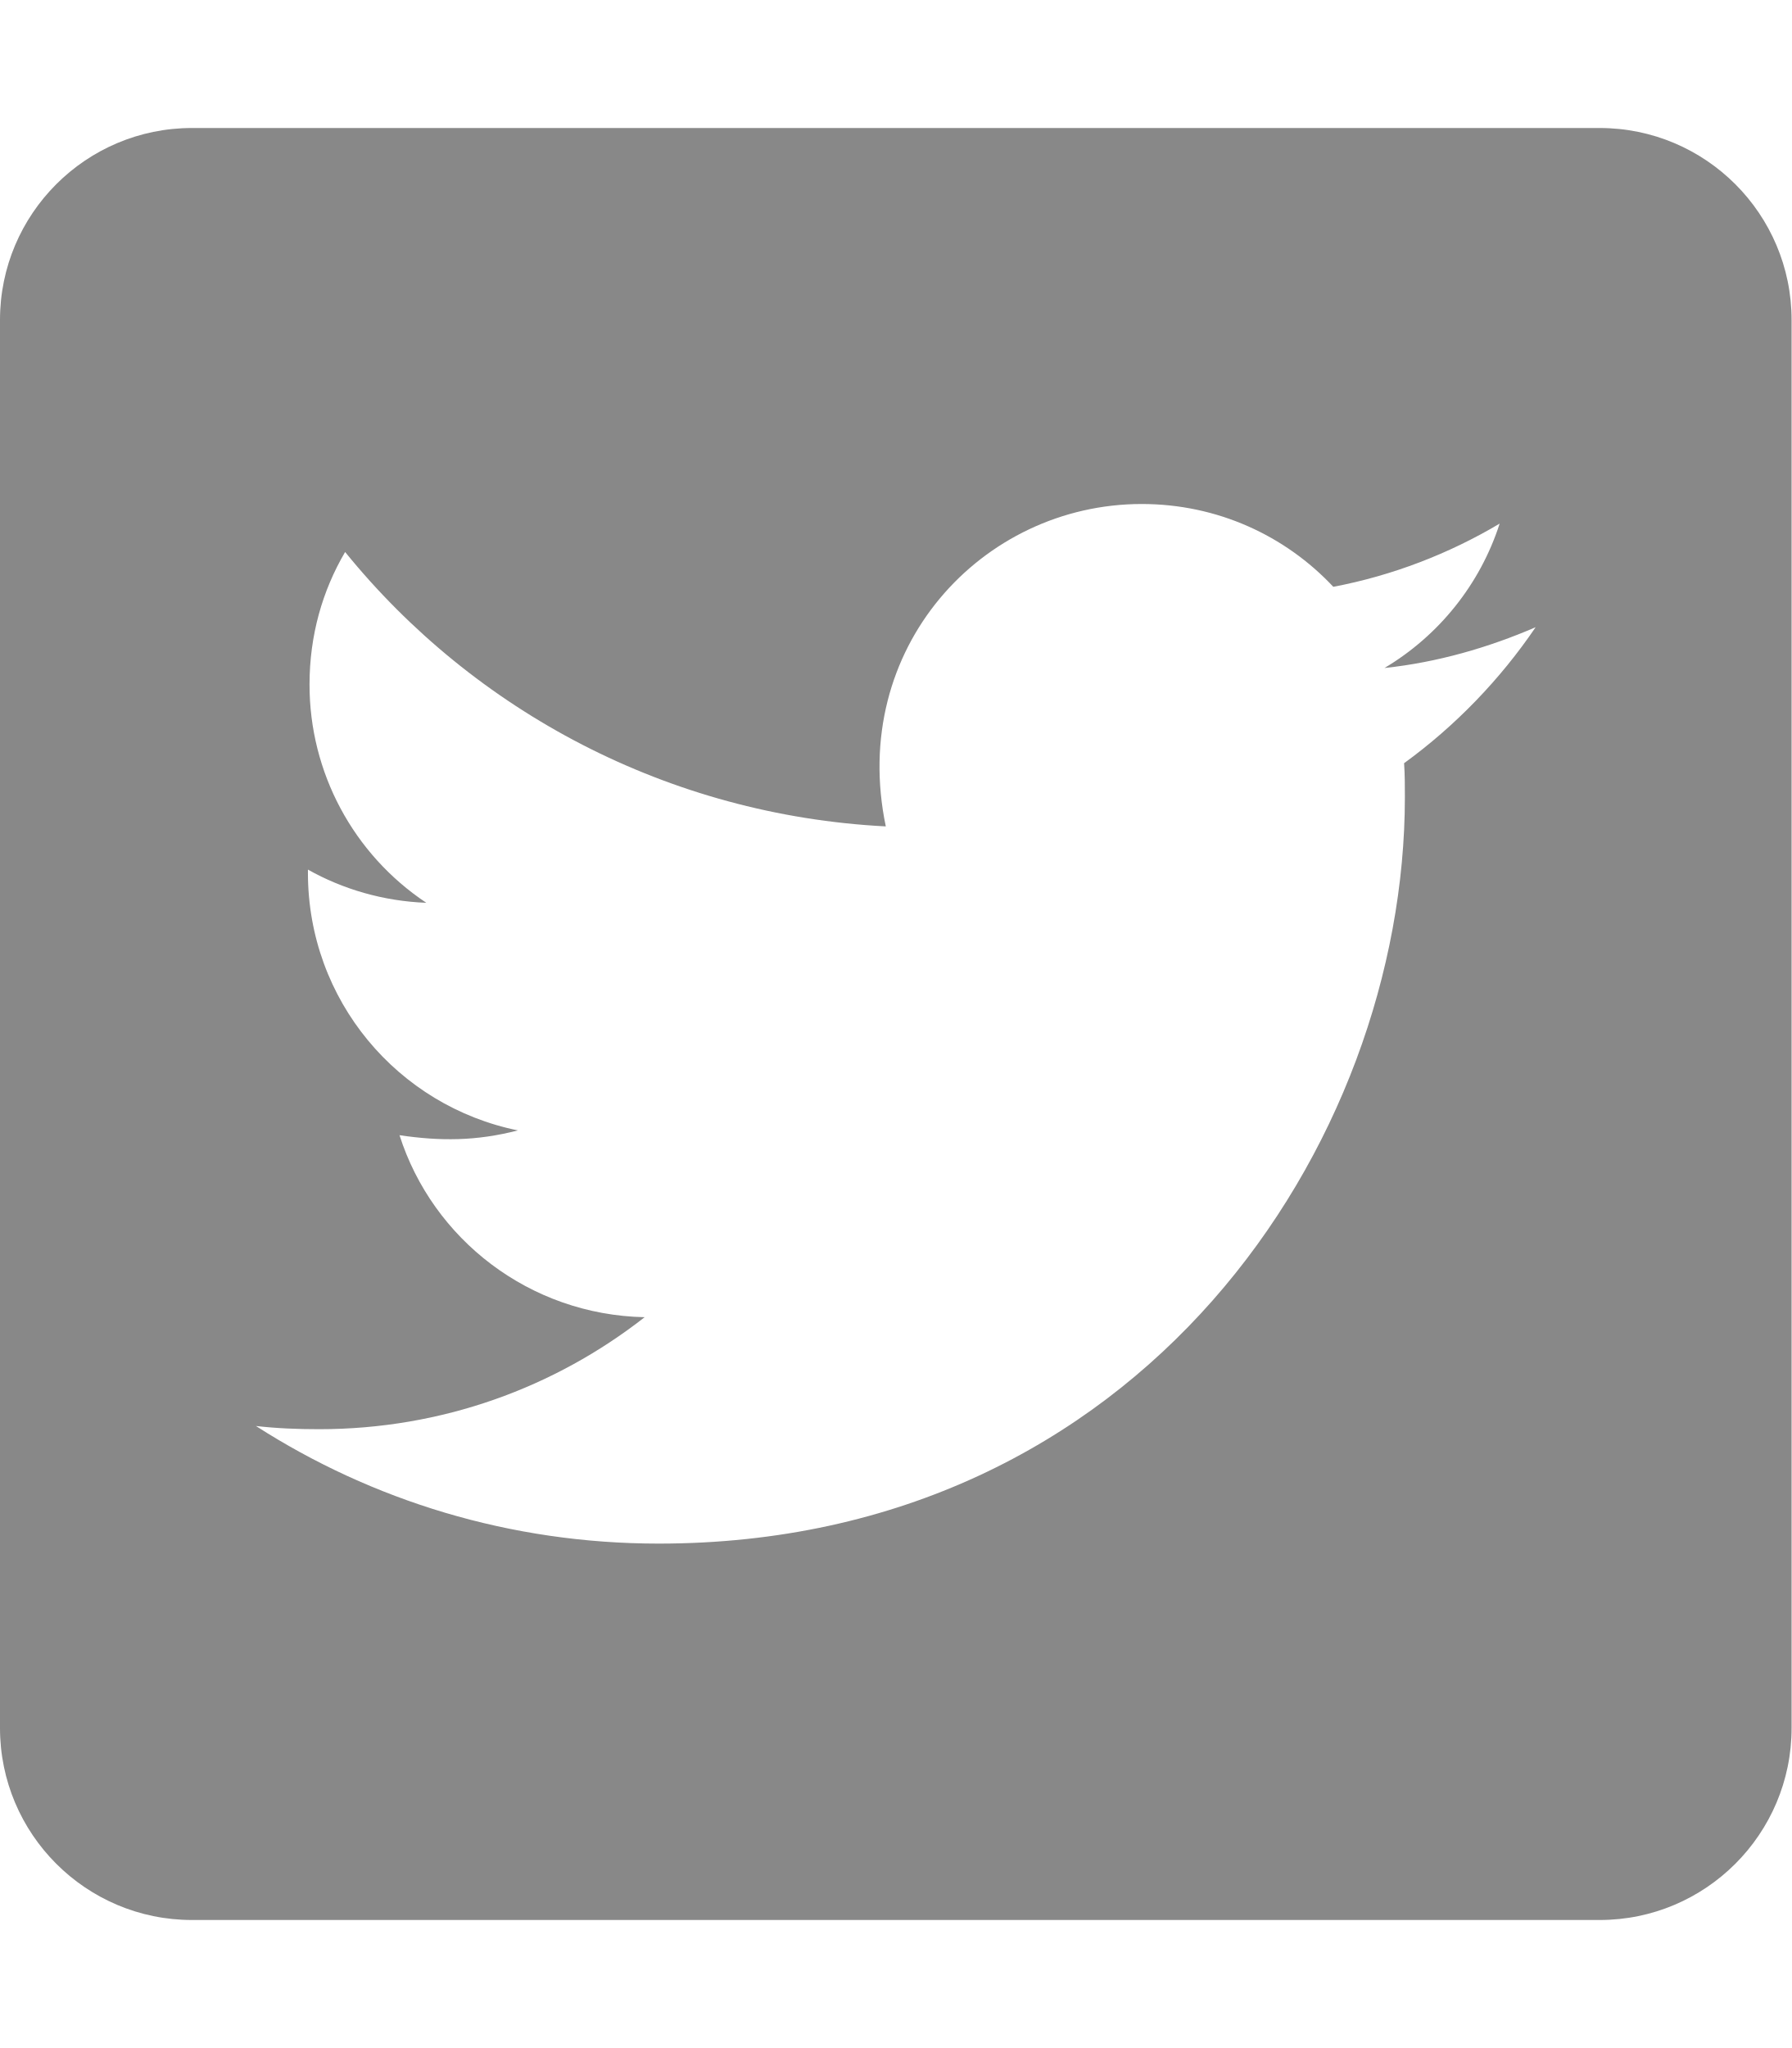
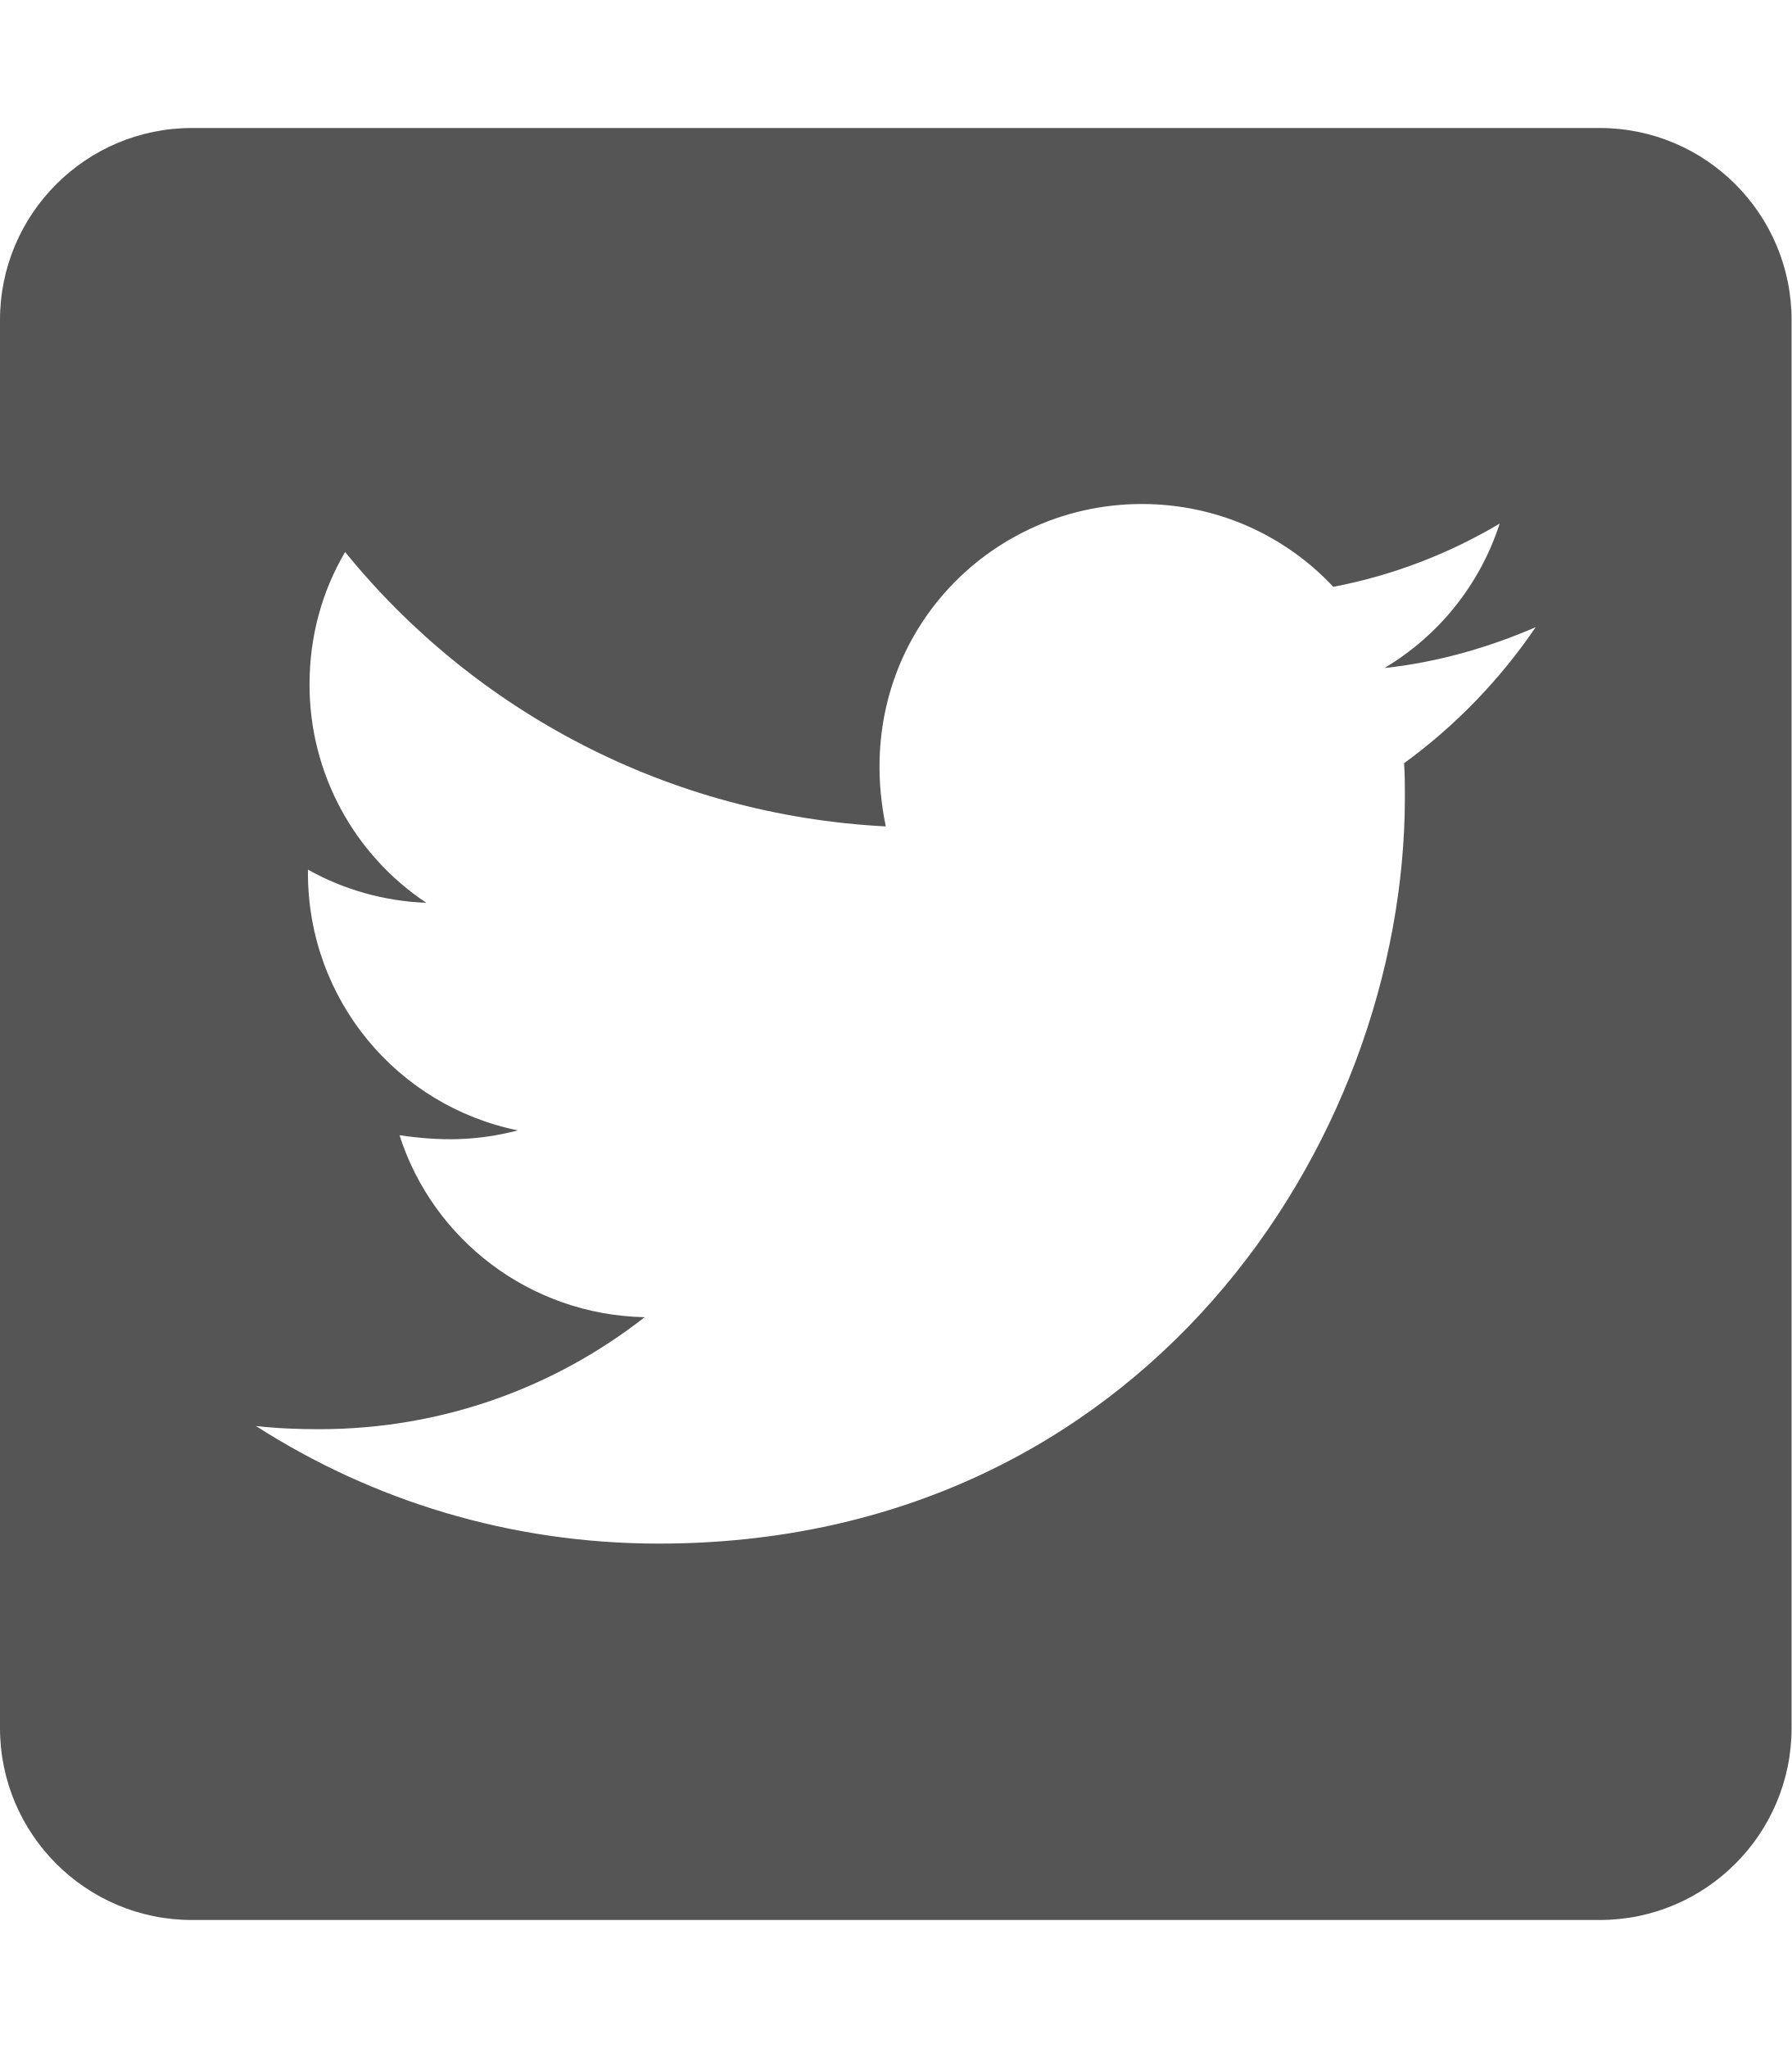
<svg xmlns="http://www.w3.org/2000/svg" aria-hidden="true" focusable="false" data-prefix="fab" data-icon="twitter-square" class="svg-inline--fa fa-twitter-square fa-w-14" role="img" viewBox="0 0 448 512">
-   <path fill="#888" d="M400 32H48C21.5 32 0 53.5 0 80v352c0 26.5 21.5 48 48 48h352c26.5 0 48-21.5 48-48V80c0-26.5-21.5-48-48-48zm-48.9 158.8c.2 2.8.2 5.7.2 8.5 0 86.7-66 186.6-186.6 186.6-37.2 0-71.7-10.8-100.7-29.4 5.3.6 10.4.8 15.8.8 30.7 0 58.9-10.4 81.4-28-28.8-.6-53-19.5-61.3-45.5 10.1 1.5 19.2 1.5 29.6-1.2-30-6.1-52.5-32.5-52.5-64.4v-.8c8.7 4.9 18.9 7.9 29.6 8.3a65.447 65.447 0 0 1-29.2-54.6c0-12.2 3.2-23.4 8.9-33.1 32.3 39.8 80.8 65.8 135.2 68.6-9.3-44.5 24-80.6 64-80.6 18.9 0 35.9 7.9 47.9 20.7 14.8-2.8 29-8.3 41.6-15.8-4.9 15.2-15.2 28-28.8 36.1 13.2-1.4 26-5.1 37.8-10.2-8.9 13.1-20.1 24.7-32.9 34z" />
+   <path fill="#555" d="M400 32H48C21.5 32 0 53.5 0 80v352c0 26.5 21.5 48 48 48h352c26.5 0 48-21.5 48-48V80c0-26.5-21.5-48-48-48zm-48.9 158.8c.2 2.8.2 5.7.2 8.5 0 86.7-66 186.6-186.6 186.6-37.2 0-71.7-10.8-100.7-29.4 5.3.6 10.4.8 15.8.8 30.7 0 58.9-10.4 81.4-28-28.8-.6-53-19.5-61.3-45.5 10.1 1.5 19.2 1.5 29.6-1.2-30-6.1-52.5-32.5-52.5-64.4v-.8c8.7 4.9 18.9 7.9 29.6 8.3a65.447 65.447 0 0 1-29.2-54.6c0-12.2 3.2-23.4 8.9-33.1 32.3 39.8 80.8 65.8 135.2 68.6-9.3-44.5 24-80.6 64-80.6 18.9 0 35.9 7.9 47.9 20.7 14.8-2.8 29-8.3 41.6-15.8-4.9 15.2-15.2 28-28.8 36.1 13.2-1.4 26-5.1 37.8-10.2-8.9 13.1-20.1 24.7-32.9 34z" />
</svg>
